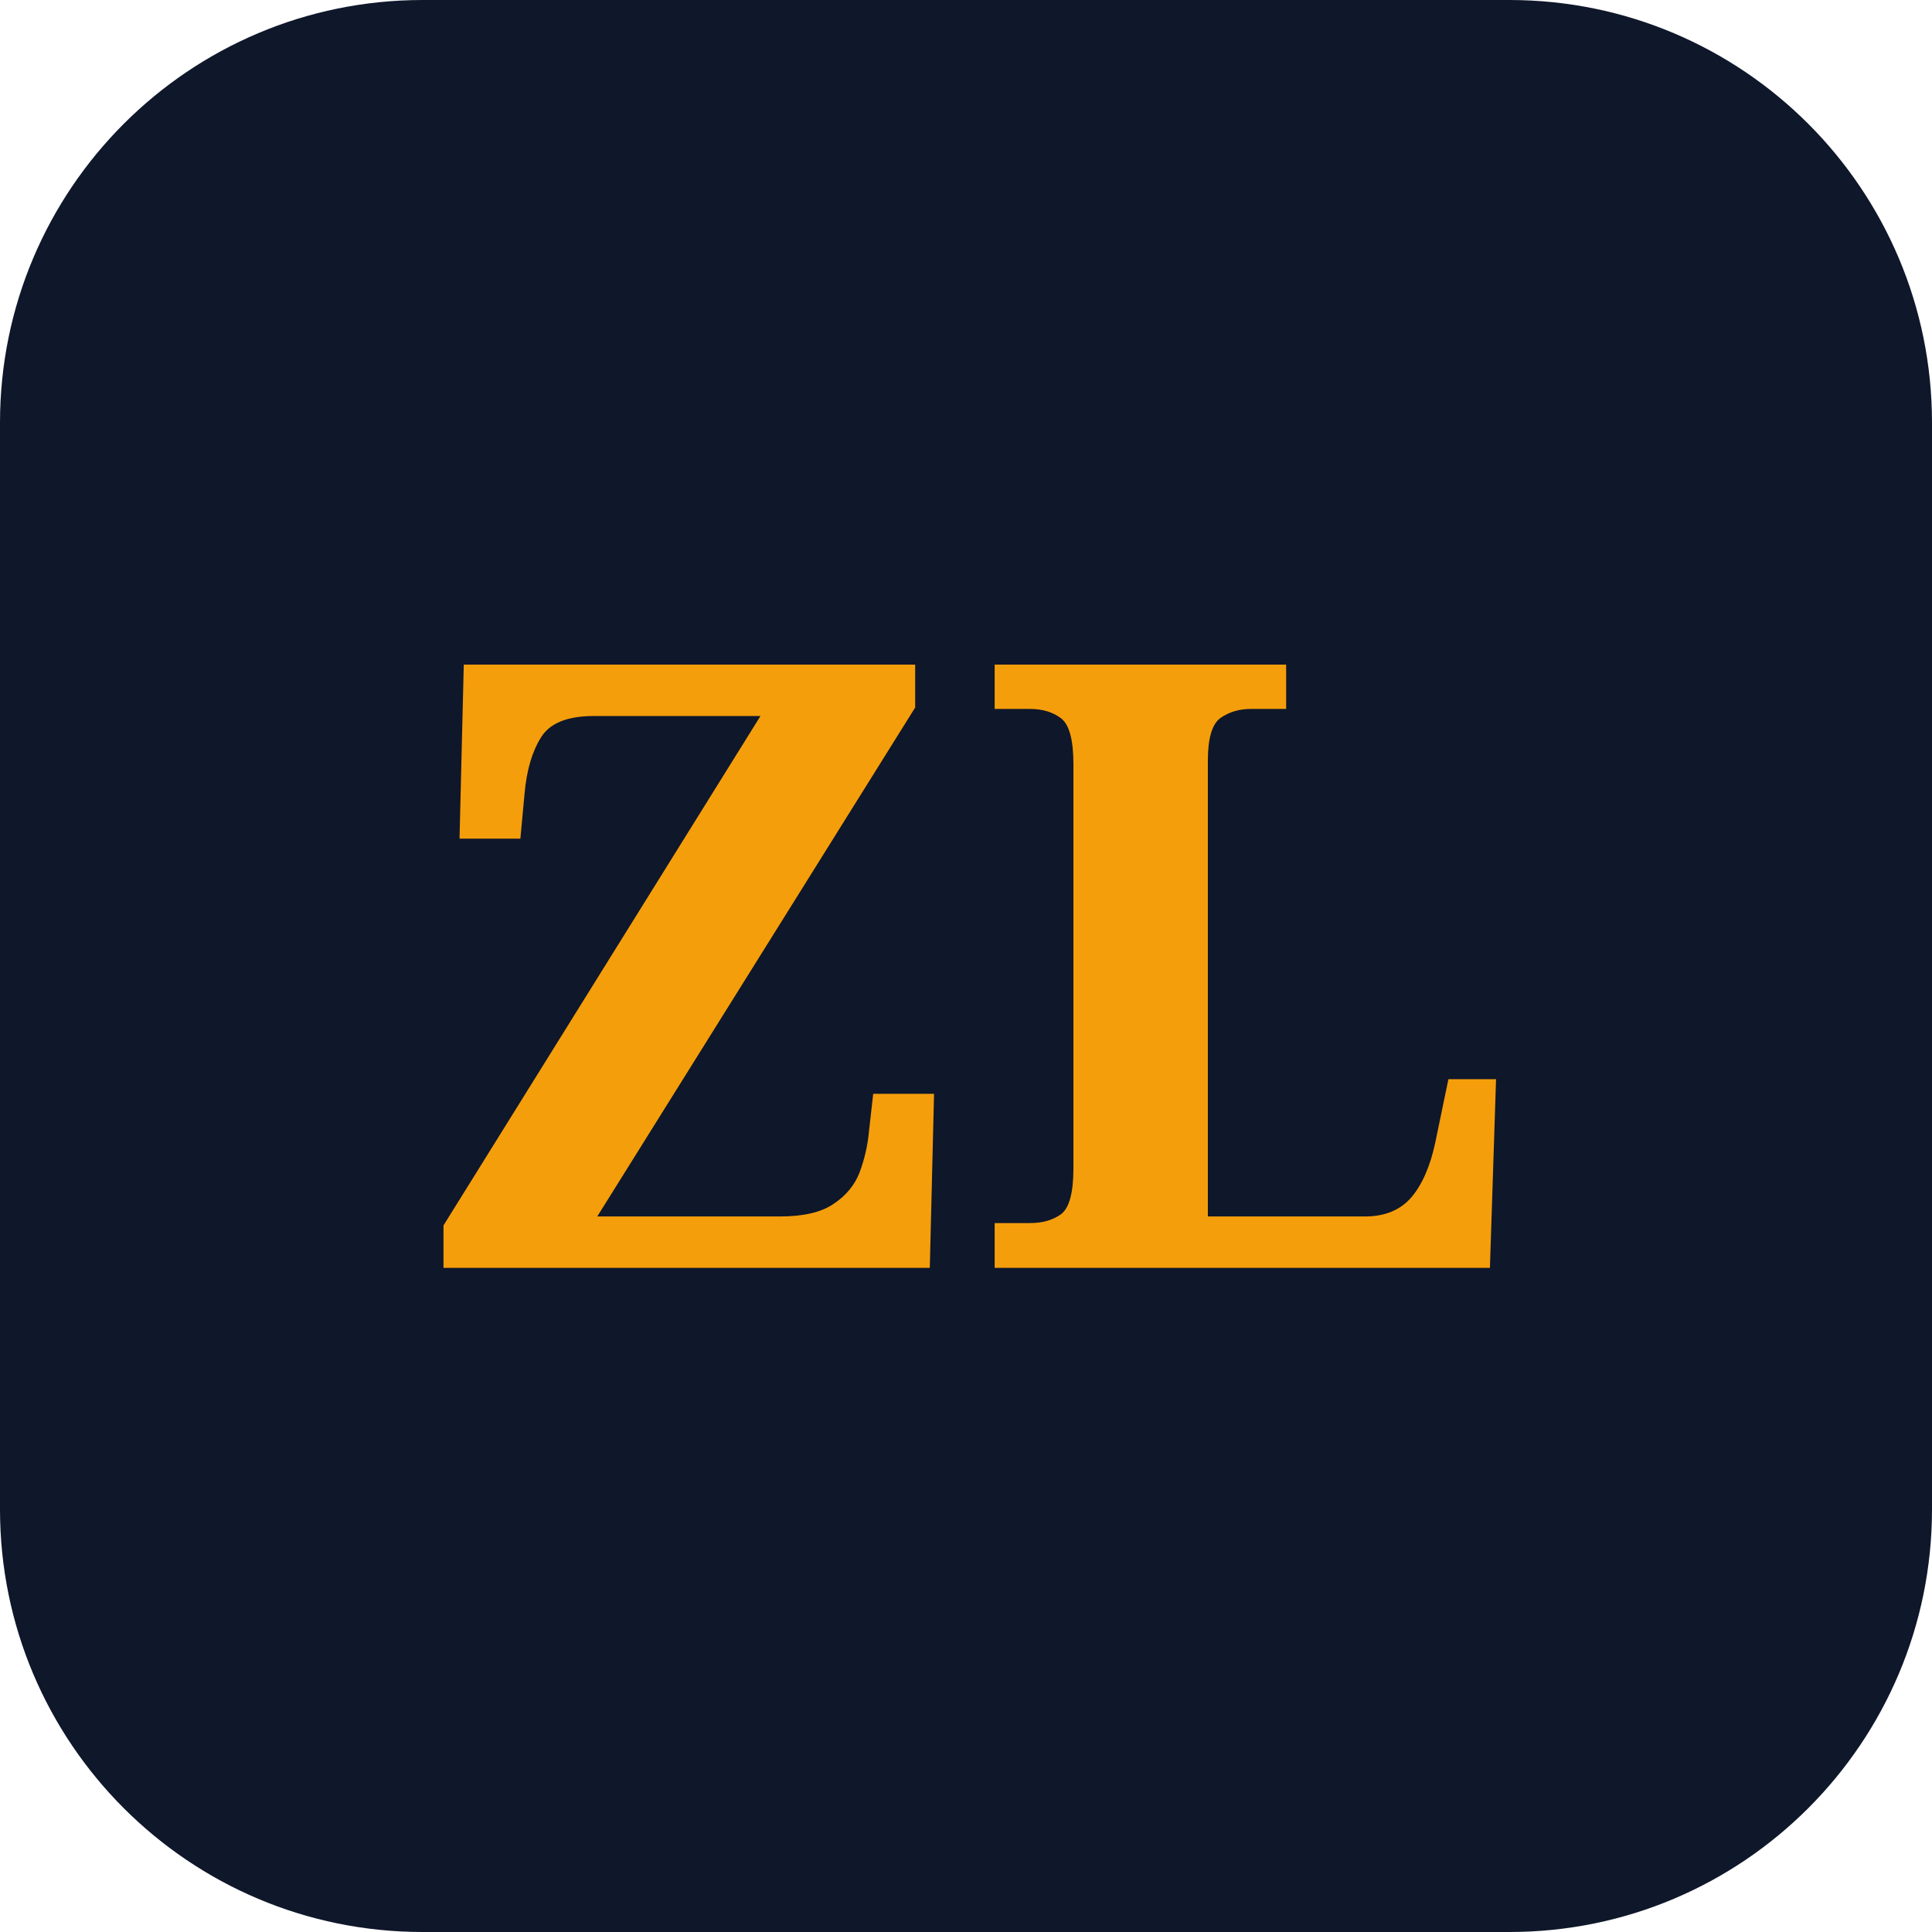
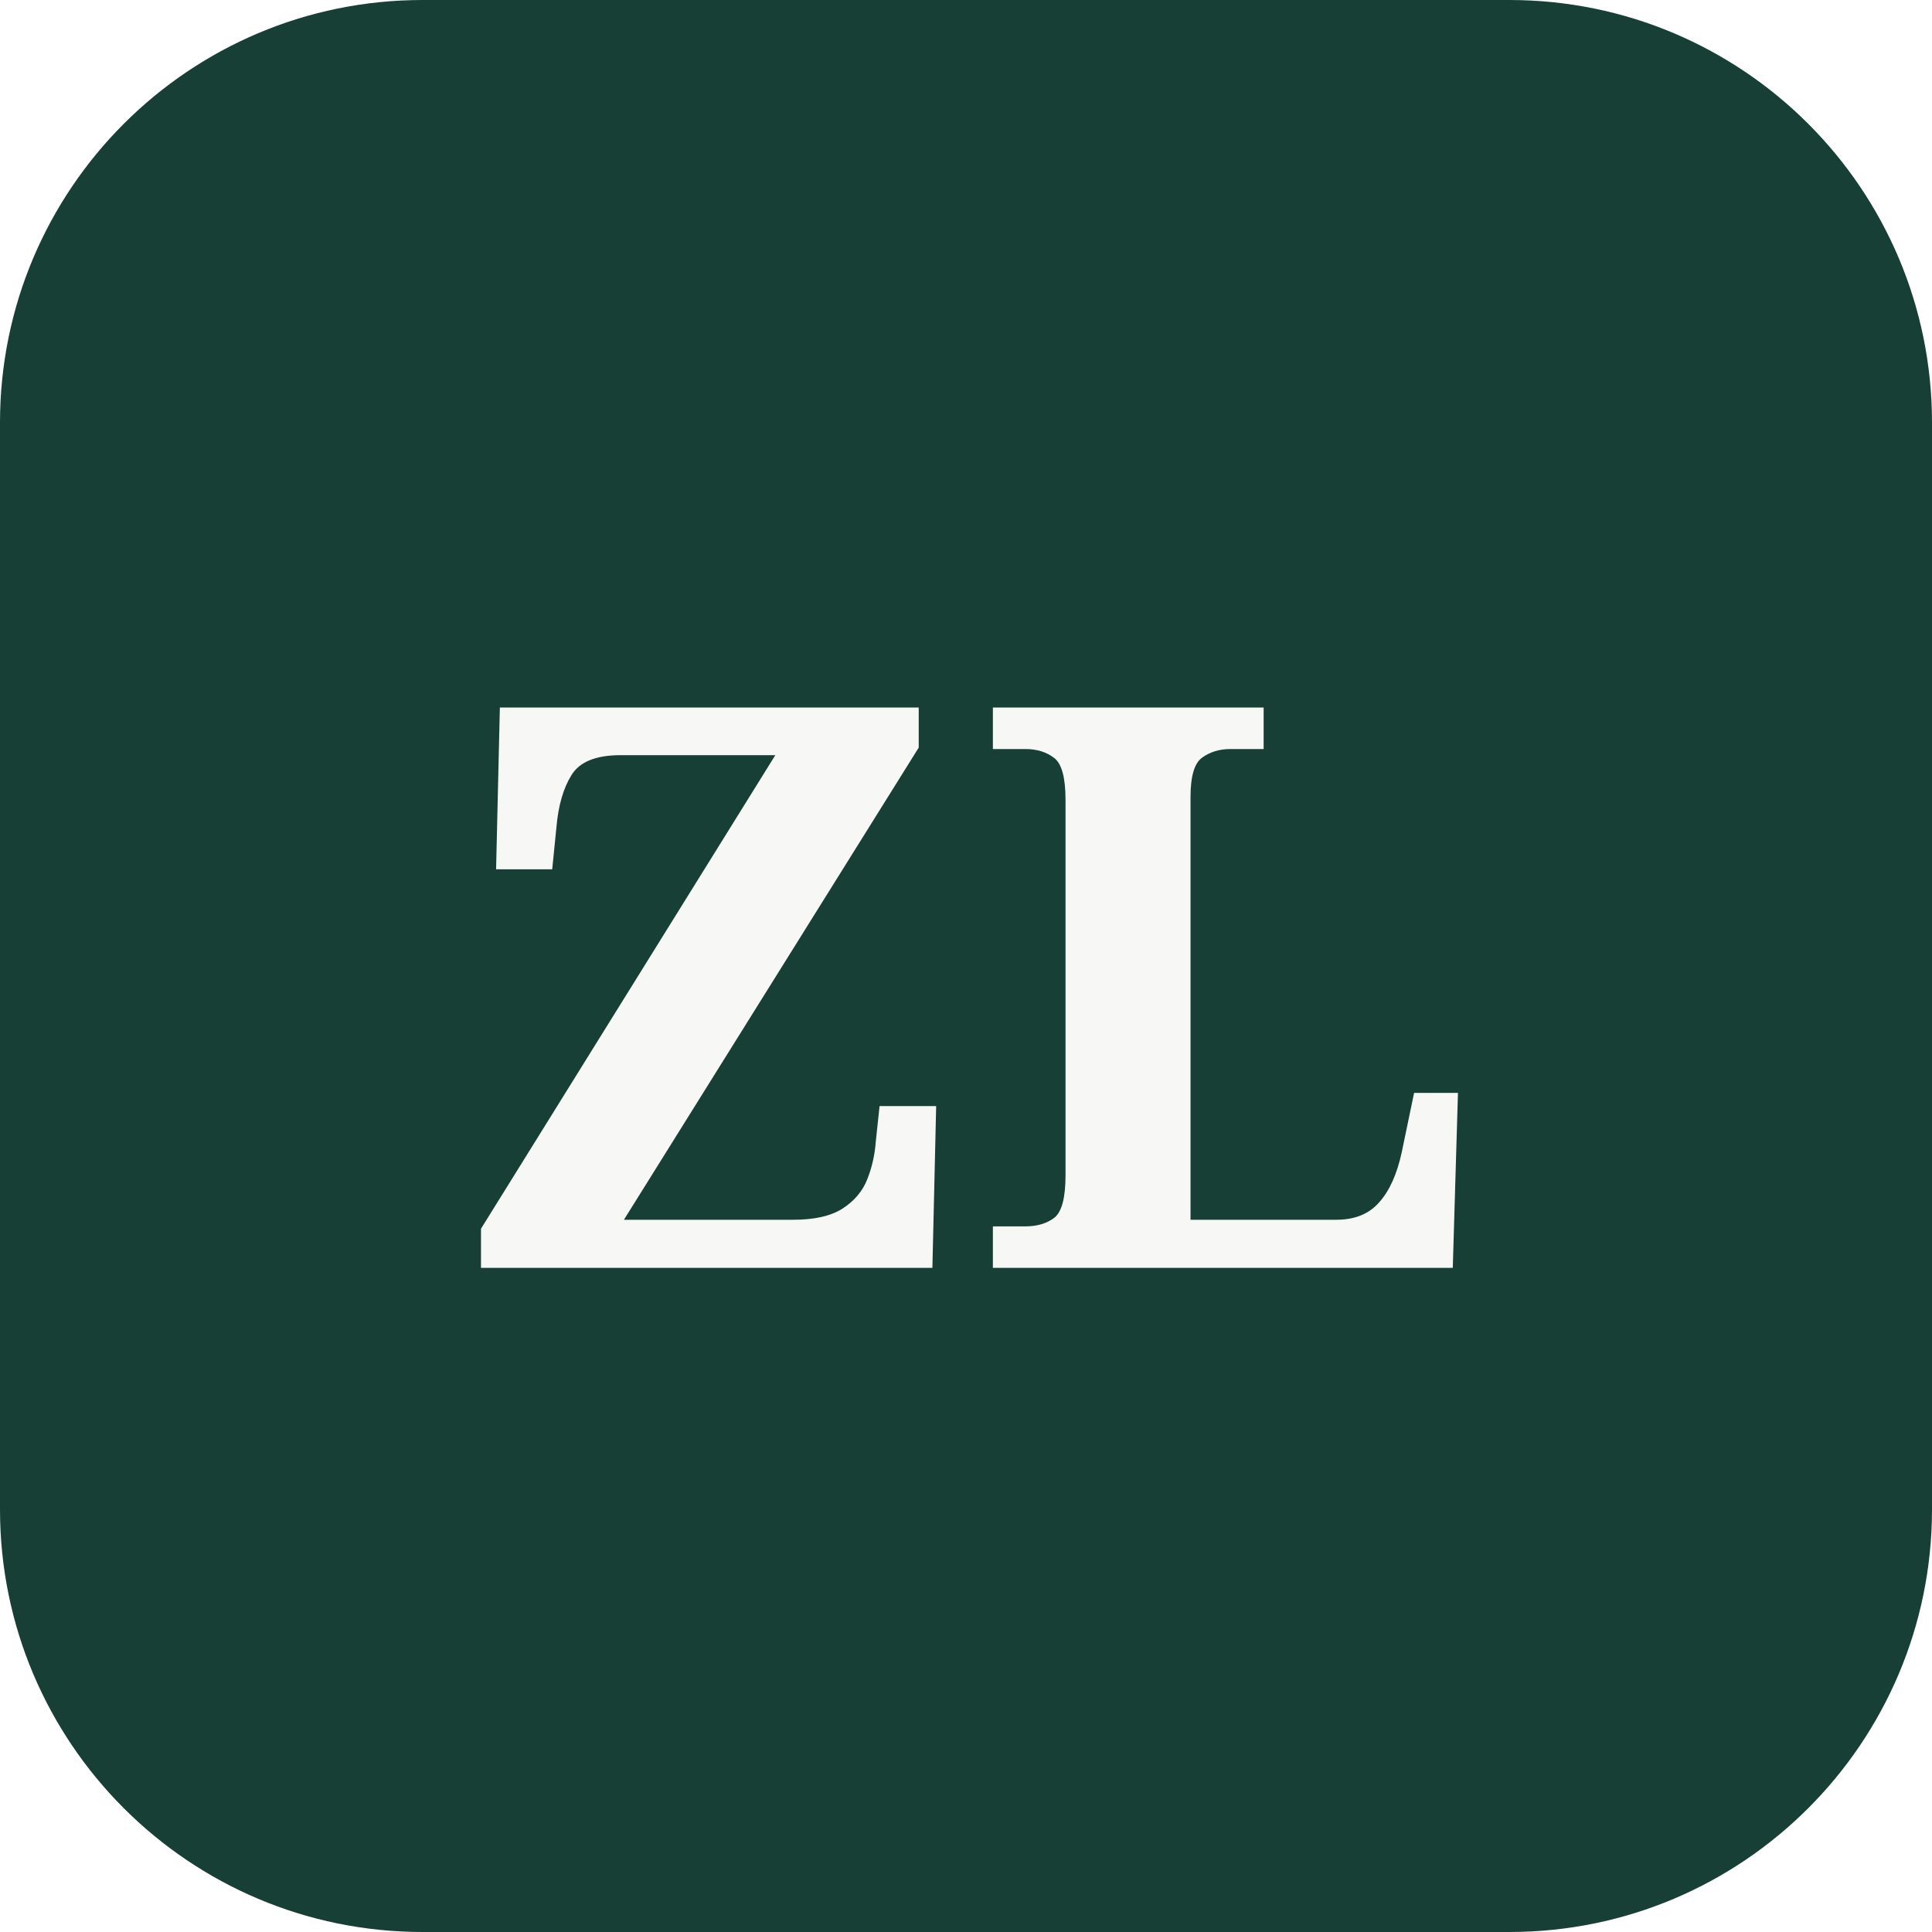
<svg xmlns="http://www.w3.org/2000/svg" viewBox="0 0 64 64" fill="none">
-   <rect width="64" height="64" rx="14" fill="#0f172a" />
-   <text x="32" y="42" text-anchor="middle" font-family="Georgia, serif" font-size="28" font-weight="700" fill="#f59e0b">ZL</text>
+   <rect width="64" height="64" rx="14" fill="#173f35" />
+   <text x="32" y="42" text-anchor="middle" font-family="Georgia, serif" font-size="26" font-weight="700" fill="#f7f8f5">ZL</text>
</svg>
